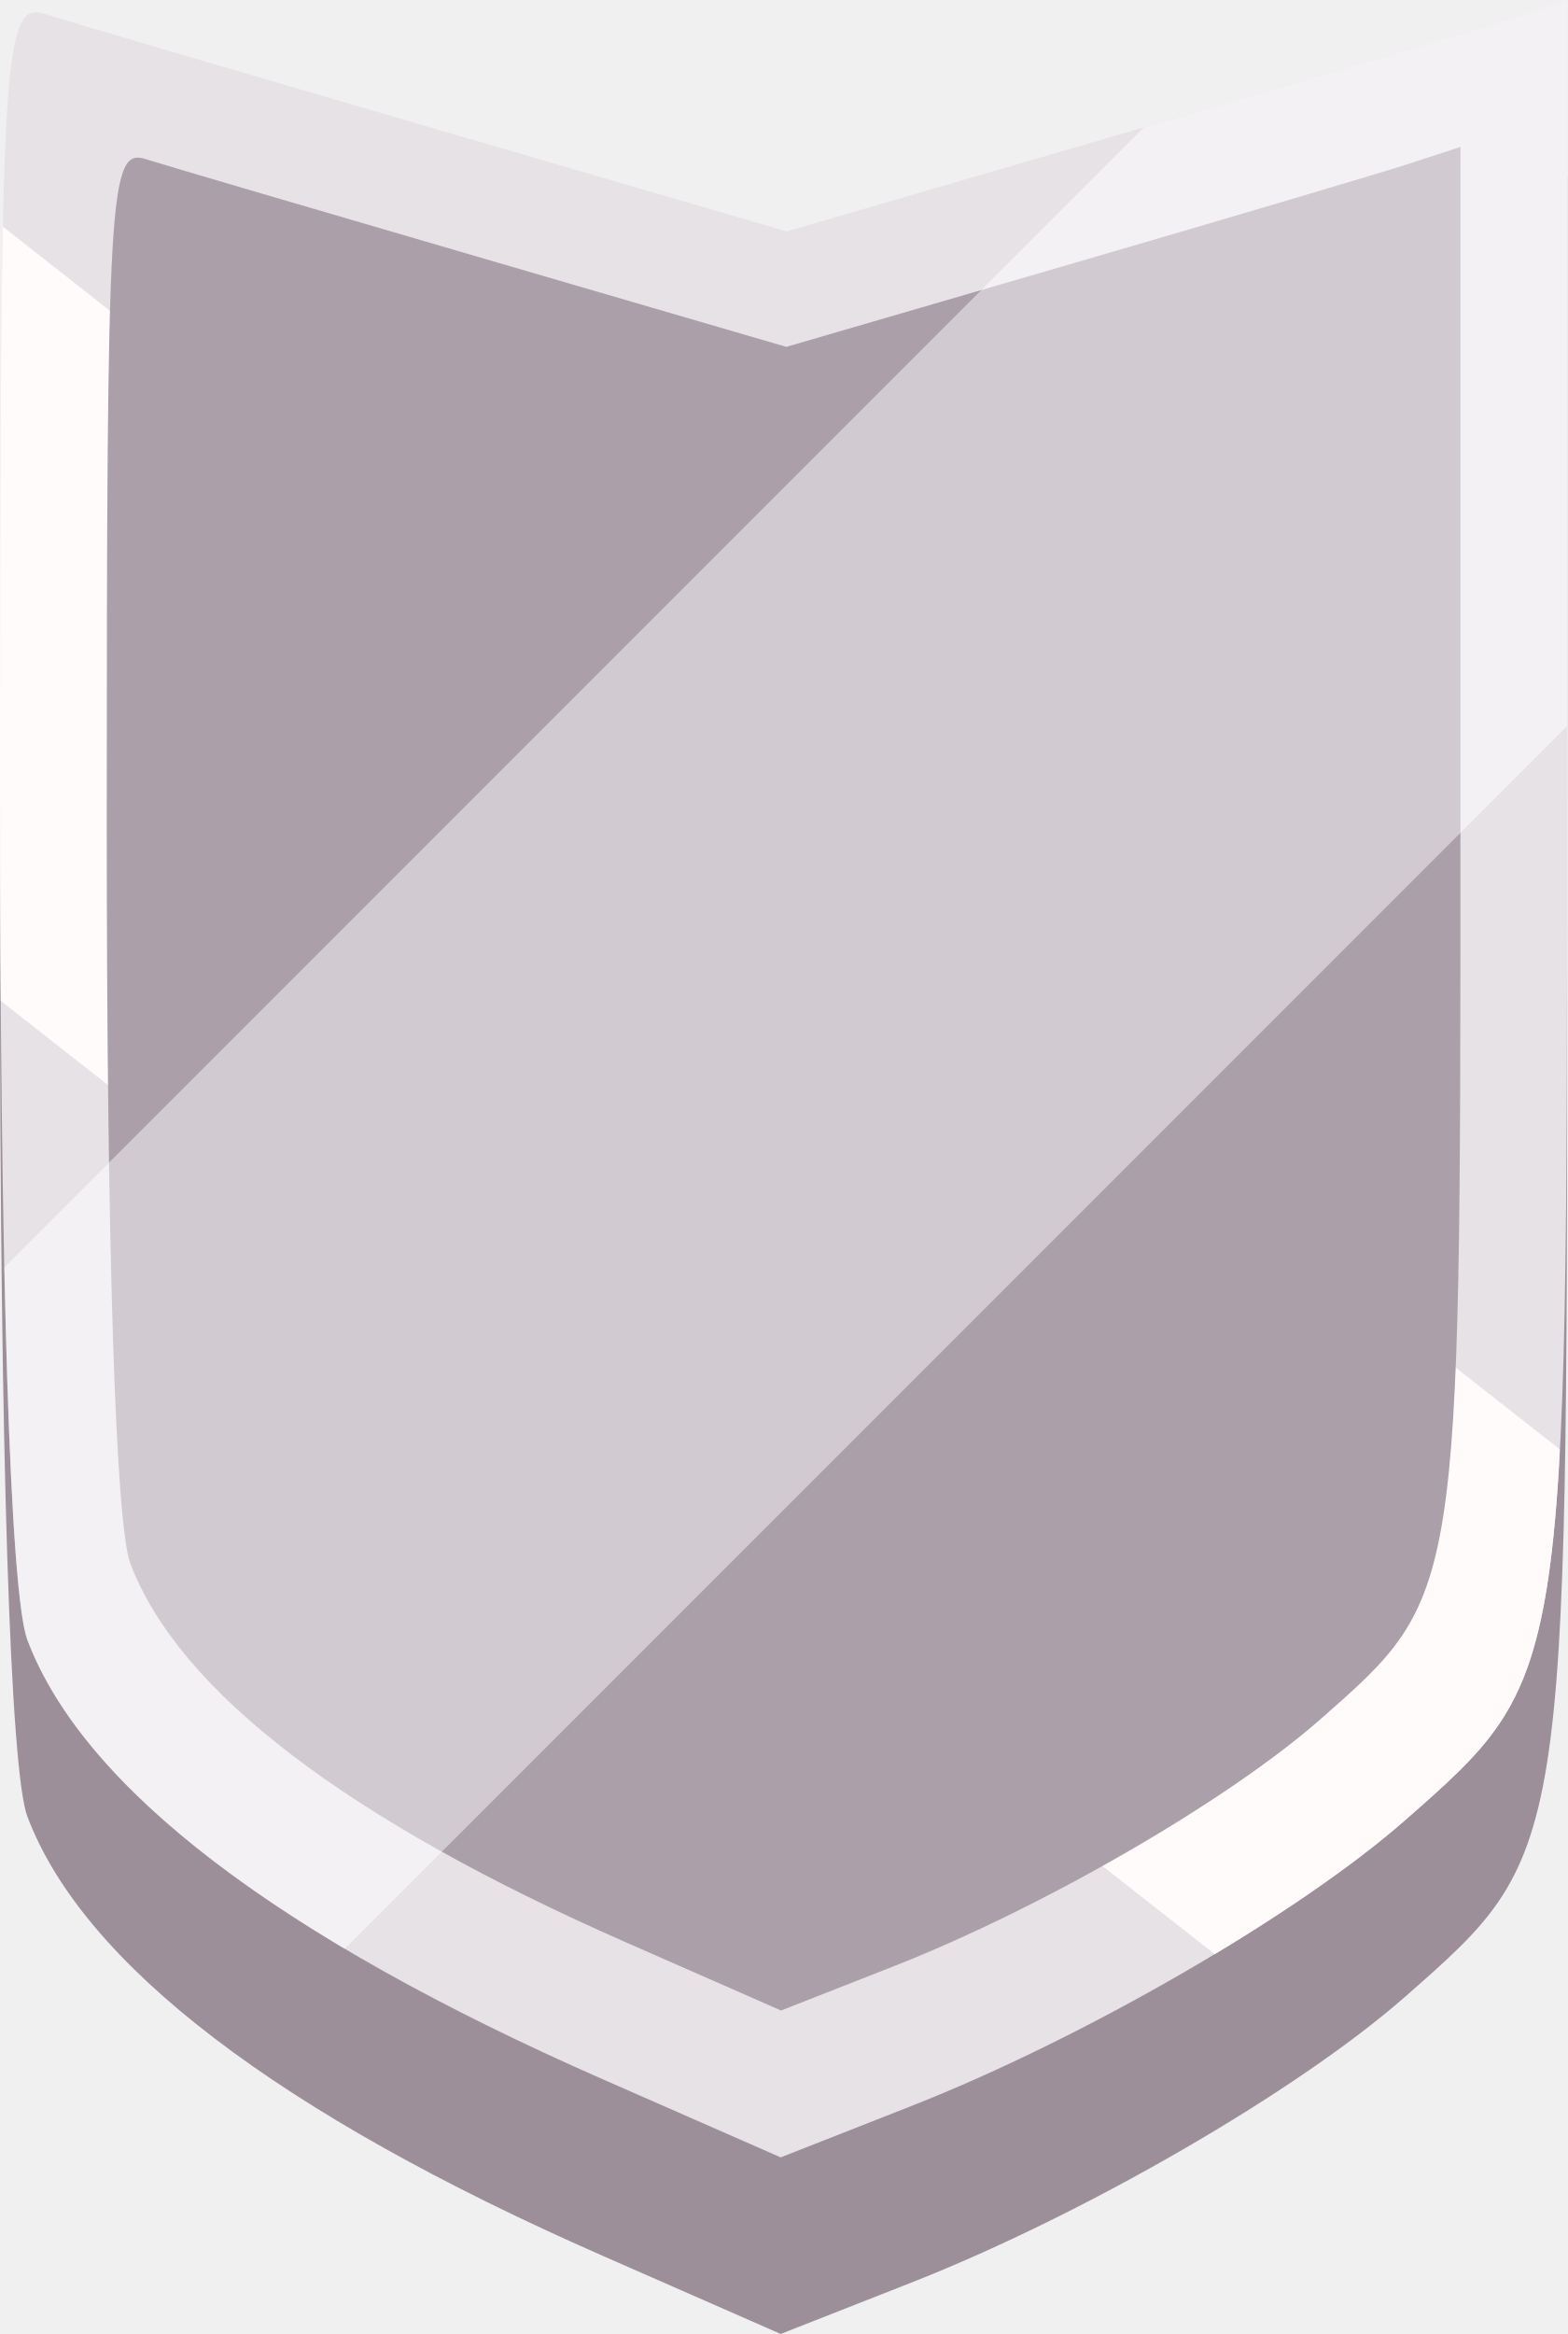
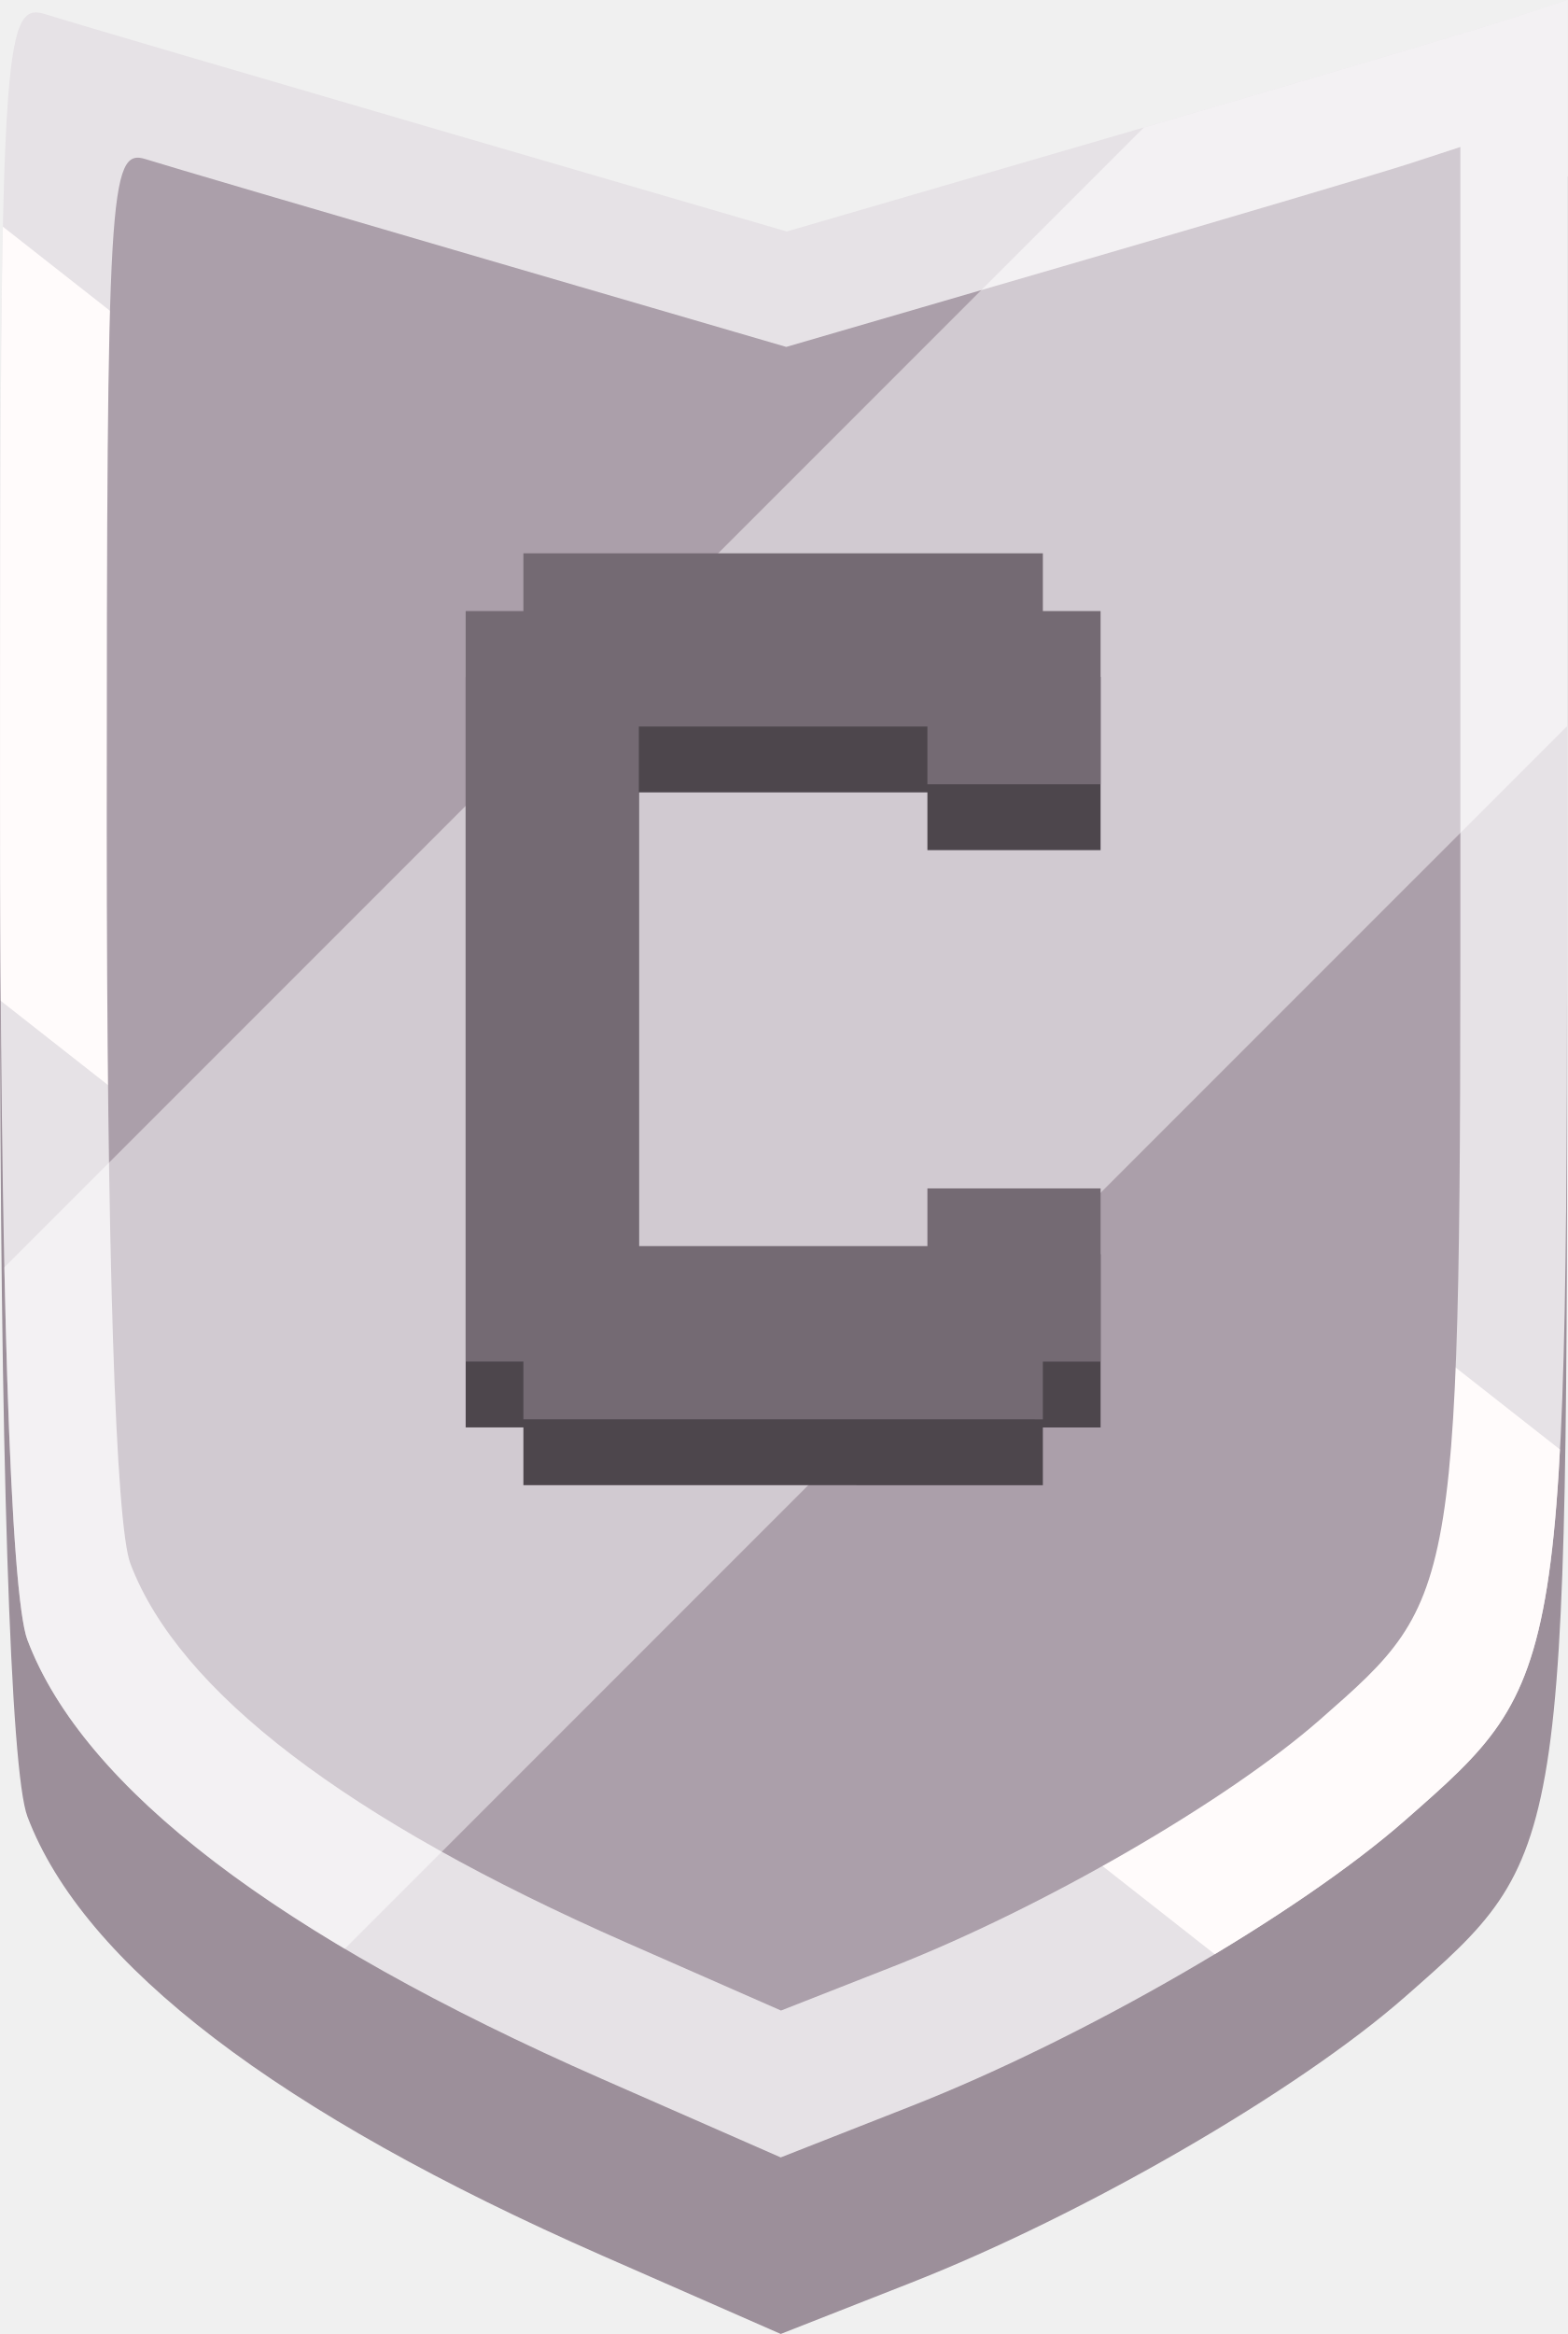
<svg xmlns="http://www.w3.org/2000/svg" width="32.606mm" height="48.548mm" viewBox="0 0 32.606 48.548" version="1.1" id="svg5" xml:space="preserve">
  <defs id="defs2">
    <clipPath clipPathUnits="userSpaceOnUse" id="clipPath217">
      <path style="fill:#e6e2e6;fill-opacity:1;stroke-width:2.02" d="m 2217.94,1440.224 c -7.133,1.835 -12.23,1.904 -15.047,0.203 -0.866,-0.523 -5.115,-5.592 -11.446,-13.656 -9.437,-12.021 -10.011,-12.846 -9.152,-13.172 0.505,-0.19 4.07,-1.613 7.924,-3.16 l 7.008,-2.812 4.196,-5.855 c 2.308,-3.22 4.513,-6.328 4.899,-6.907 l 0.703,-1.052 10.271,13.083 c 11.309,14.405 11.283,14.358 10.457,18.78 -0.547,2.926 -2.453,7.689 -4.417,11.034 l -1.47,2.504 z" id="path218" />
    </clipPath>
  </defs>
-   <g id="layer1" transform="translate(-842.6389,-2459.191)">
-     <g id="g631">
-       <path style="fill:#9c8f9a;fill-opacity:1;stroke-width:2.02" d="m 855.17,2506.109 c -6.744,-2.962 -10.795,-6.055 -11.961,-9.132 -0.358,-0.946 -0.57,-7.558 -0.57,-17.809 0,-15.283 0.059,-16.286 0.935,-16.012 0.514,0.163 4.197,1.244 8.184,2.407 l 7.249,2.115 6.916,-2.014 c 3.804,-1.108 7.457,-2.191 8.119,-2.407 l 1.203,-0.394 v 16.633 c 0,18.314 0.008,18.261 -3.372,21.229 -2.237,1.964 -6.678,4.533 -10.288,5.951 l -2.703,1.062 z" id="path190" />
-       <path style="fill:#e6e2e6;fill-opacity:1;stroke-width:2.02" d="m 855.17,2502.436 c -6.744,-2.962 -10.795,-6.055 -11.961,-9.132 -0.358,-0.946 -0.57,-7.558 -0.57,-17.809 0,-15.283 0.059,-16.286 0.935,-16.012 0.514,0.163 4.197,1.244 8.184,2.407 l 7.249,2.115 6.916,-2.014 c 3.804,-1.108 7.457,-2.191 8.119,-2.407 l 1.203,-0.394 v 16.633 c 0,18.314 0.008,18.261 -3.372,21.229 -2.237,1.964 -6.678,4.533 -10.288,5.951 l -2.703,1.062 z" id="path600" />
-       <rect style="opacity:1;fill:#fffbfb;fill-opacity:1;stroke-width:3.13;stroke-linecap:round;stroke-linejoin:round" id="rect216" width="77.949" height="12.693" x="2175.611" y="1417.619" transform="rotate(38.13514)" clip-path="url(#clipPath217)" />
-       <path style="fill:#ab9faa;fill-opacity:1;stroke-width:1.745" d="m 855.684,2499.602 c -5.825,-2.559 -9.325,-5.23 -10.332,-7.888 -0.31,-0.817 -0.492,-6.528 -0.492,-15.383 0,-13.201 0.051,-14.068 0.808,-13.831 0.444,0.14 3.626,1.075 7.07,2.079 l 6.261,1.827 5.974,-1.74 c 3.286,-0.957 6.442,-1.893 7.013,-2.079 l 1.039,-0.34 v 14.367 c 0,15.82 0.007,15.774 -2.913,18.338 -1.932,1.697 -5.768,3.916 -8.887,5.141 l -2.335,0.917 z" id="path191" />
-       <path id="rect192" style="mix-blend-mode:soft-light;fill:#ffffff;fill-opacity:1;stroke-width:4.179;stroke-linecap:round;stroke-linejoin:round" d="m 875.245,2459.191 -1.203,0.394 c -0.632,0.207 -3.991,1.204 -7.605,2.258 h -4.9e-4 l -23.708,23.709 c 0.094,4.426 0.259,7.169 0.481,7.753 0.814,2.149 3.037,4.307 6.602,6.422 l 25.434,-25.433 z" />
-       <text xml:space="preserve" style="font-size:19.214px;line-height:1.2;font-family:Coolvetica;-inkscape-font-specification:Coolvetica;text-align:center;letter-spacing:2.162px;writing-mode:lr-tb;direction:ltr;text-anchor:middle;fill:#4d464c;fill-opacity:1;stroke-width:6.269;stroke-linecap:round;stroke-linejoin:round" x="859.533" y="2490.082" id="text190">
-         <tspan id="tspan190" style="font-style:normal;font-variant:normal;font-weight:normal;font-stretch:normal;font-family:Gameplay;-inkscape-font-specification:Gameplay;fill:#4d464c;fill-opacity:1;stroke-width:6.269" x="860.614" y="2490.082">C</tspan>
-       </text>
-       <text xml:space="preserve" style="font-size:19.214px;line-height:1.2;font-family:Coolvetica;-inkscape-font-specification:Coolvetica;text-align:center;letter-spacing:2.162px;writing-mode:lr-tb;direction:ltr;text-anchor:middle;fill:#746a73;fill-opacity:1;stroke-width:6.269;stroke-linecap:round;stroke-linejoin:round" x="859.533" y="2488.713" id="text191">
-         <tspan id="tspan191" style="font-style:normal;font-variant:normal;font-weight:normal;font-stretch:normal;font-family:Gameplay;-inkscape-font-specification:Gameplay;fill:#746a73;fill-opacity:1;stroke-width:6.269" x="860.614" y="2488.713">C</tspan>
-       </text>
+   <g id="layer1" transform="translate(-1785.879,-2142.294)">
+     <g id="g10">
+       <path style="fill:#9c8f9a;fill-opacity:1;stroke-width:2.02" d="m 1798.411,2189.212 c -6.744,-2.962 -10.796,-6.055 -11.961,-9.132 -0.358,-0.946 -0.57,-7.558 -0.57,-17.809 0,-15.283 0.059,-16.286 0.935,-16.012 0.514,0.163 4.197,1.244 8.184,2.407 l 7.249,2.115 6.916,-2.014 c 3.804,-1.108 7.457,-2.191 8.119,-2.407 l 1.203,-0.394 v 16.633 c 0,18.314 0.01,18.261 -3.372,21.229 -2.237,1.964 -6.678,4.533 -10.288,5.951 l -2.703,1.062 z" id="path205" />
+       <path style="fill:#e6e2e6;fill-opacity:1;stroke-width:2.02" d="m 1798.411,2185.54 c -6.744,-2.962 -10.796,-6.055 -11.961,-9.132 -0.358,-0.946 -0.57,-7.558 -0.57,-17.809 0,-15.283 0.059,-16.286 0.935,-16.012 0.514,0.163 4.197,1.244 8.184,2.407 l 7.249,2.115 6.916,-2.014 c 3.804,-1.108 7.457,-2.191 8.119,-2.407 l 1.203,-0.394 v 16.633 c 0,18.314 0.01,18.261 -3.372,21.229 -2.237,1.964 -6.678,4.533 -10.288,5.951 l -2.703,1.062 z" id="path207" />
+       <rect style="fill:#fffbfb;fill-opacity:1;stroke-width:3.13;stroke-linecap:round;stroke-linejoin:round" id="rect207" width="77.949" height="12.693" x="2175.611" y="1417.619" transform="rotate(38.13514,930.0306,1206.007)" clip-path="url(#clipPath217)" />
+       <path style="fill:#ab9faa;fill-opacity:1;stroke-width:1.745" d="m 1798.924,2182.706 c -5.825,-2.559 -9.325,-5.23 -10.332,-7.888 -0.31,-0.817 -0.492,-6.528 -0.492,-15.383 0,-13.201 0.051,-14.068 0.808,-13.831 0.444,0.14 3.626,1.075 7.069,2.079 l 6.261,1.827 5.974,-1.74 c 3.286,-0.957 6.442,-1.893 7.013,-2.079 l 1.039,-0.34 v 14.367 c 0,15.82 0.01,15.774 -2.913,18.338 -1.932,1.697 -5.768,3.916 -8.887,5.141 l -2.335,0.917 z" id="path209" />
+       <path id="path210" style="mix-blend-mode:soft-light;fill:#ffffff;fill-opacity:1;stroke-width:4.179;stroke-linecap:round;stroke-linejoin:round" d="m 1818.486,2142.294 -1.203,0.394 c -0.632,0.207 -3.991,1.204 -7.605,2.258 h -5e-4 l -23.708,23.709 c 0.094,4.426 0.259,7.169 0.481,7.753 0.814,2.149 3.037,4.307 6.602,6.422 l 25.434,-25.433 z" />
+       <path style="font-size:19.214px;line-height:1.2;font-family:Gameplay;-inkscape-font-specification:Gameplay;text-align:center;letter-spacing:2.162px;text-anchor:middle;fill:#4d464c;stroke-width:6.269;stroke-linecap:round;stroke-linejoin:round" d="m 1796.769,2173.186 v -1.201 h -1.201 v -15.611 h 1.201 v -1.201 h 10.808 v 1.201 h 1.201 v 3.603 h -3.603 v -1.201 h -6.004 v 10.808 h 6.004 v -1.201 h 3.603 v 3.603 h -1.201 v 1.201 z" id="text210" aria-label="C" />
+       <path style="font-size:19.214px;line-height:1.2;font-family:Gameplay;-inkscape-font-specification:Gameplay;text-align:center;letter-spacing:2.162px;text-anchor:middle;fill:#746a73;stroke-width:6.269;stroke-linecap:round;stroke-linejoin:round" d="m 1796.769,2171.816 v -1.201 h -1.201 v -15.611 h 1.201 v -1.201 h 10.808 v 1.201 h 1.201 v 3.603 h -3.603 v -1.201 h -6.004 v 10.808 h 6.004 v -1.201 h 3.603 v 3.603 h -1.201 v 1.201 z" id="text211" aria-label="C" />
    </g>
  </g>
</svg>
